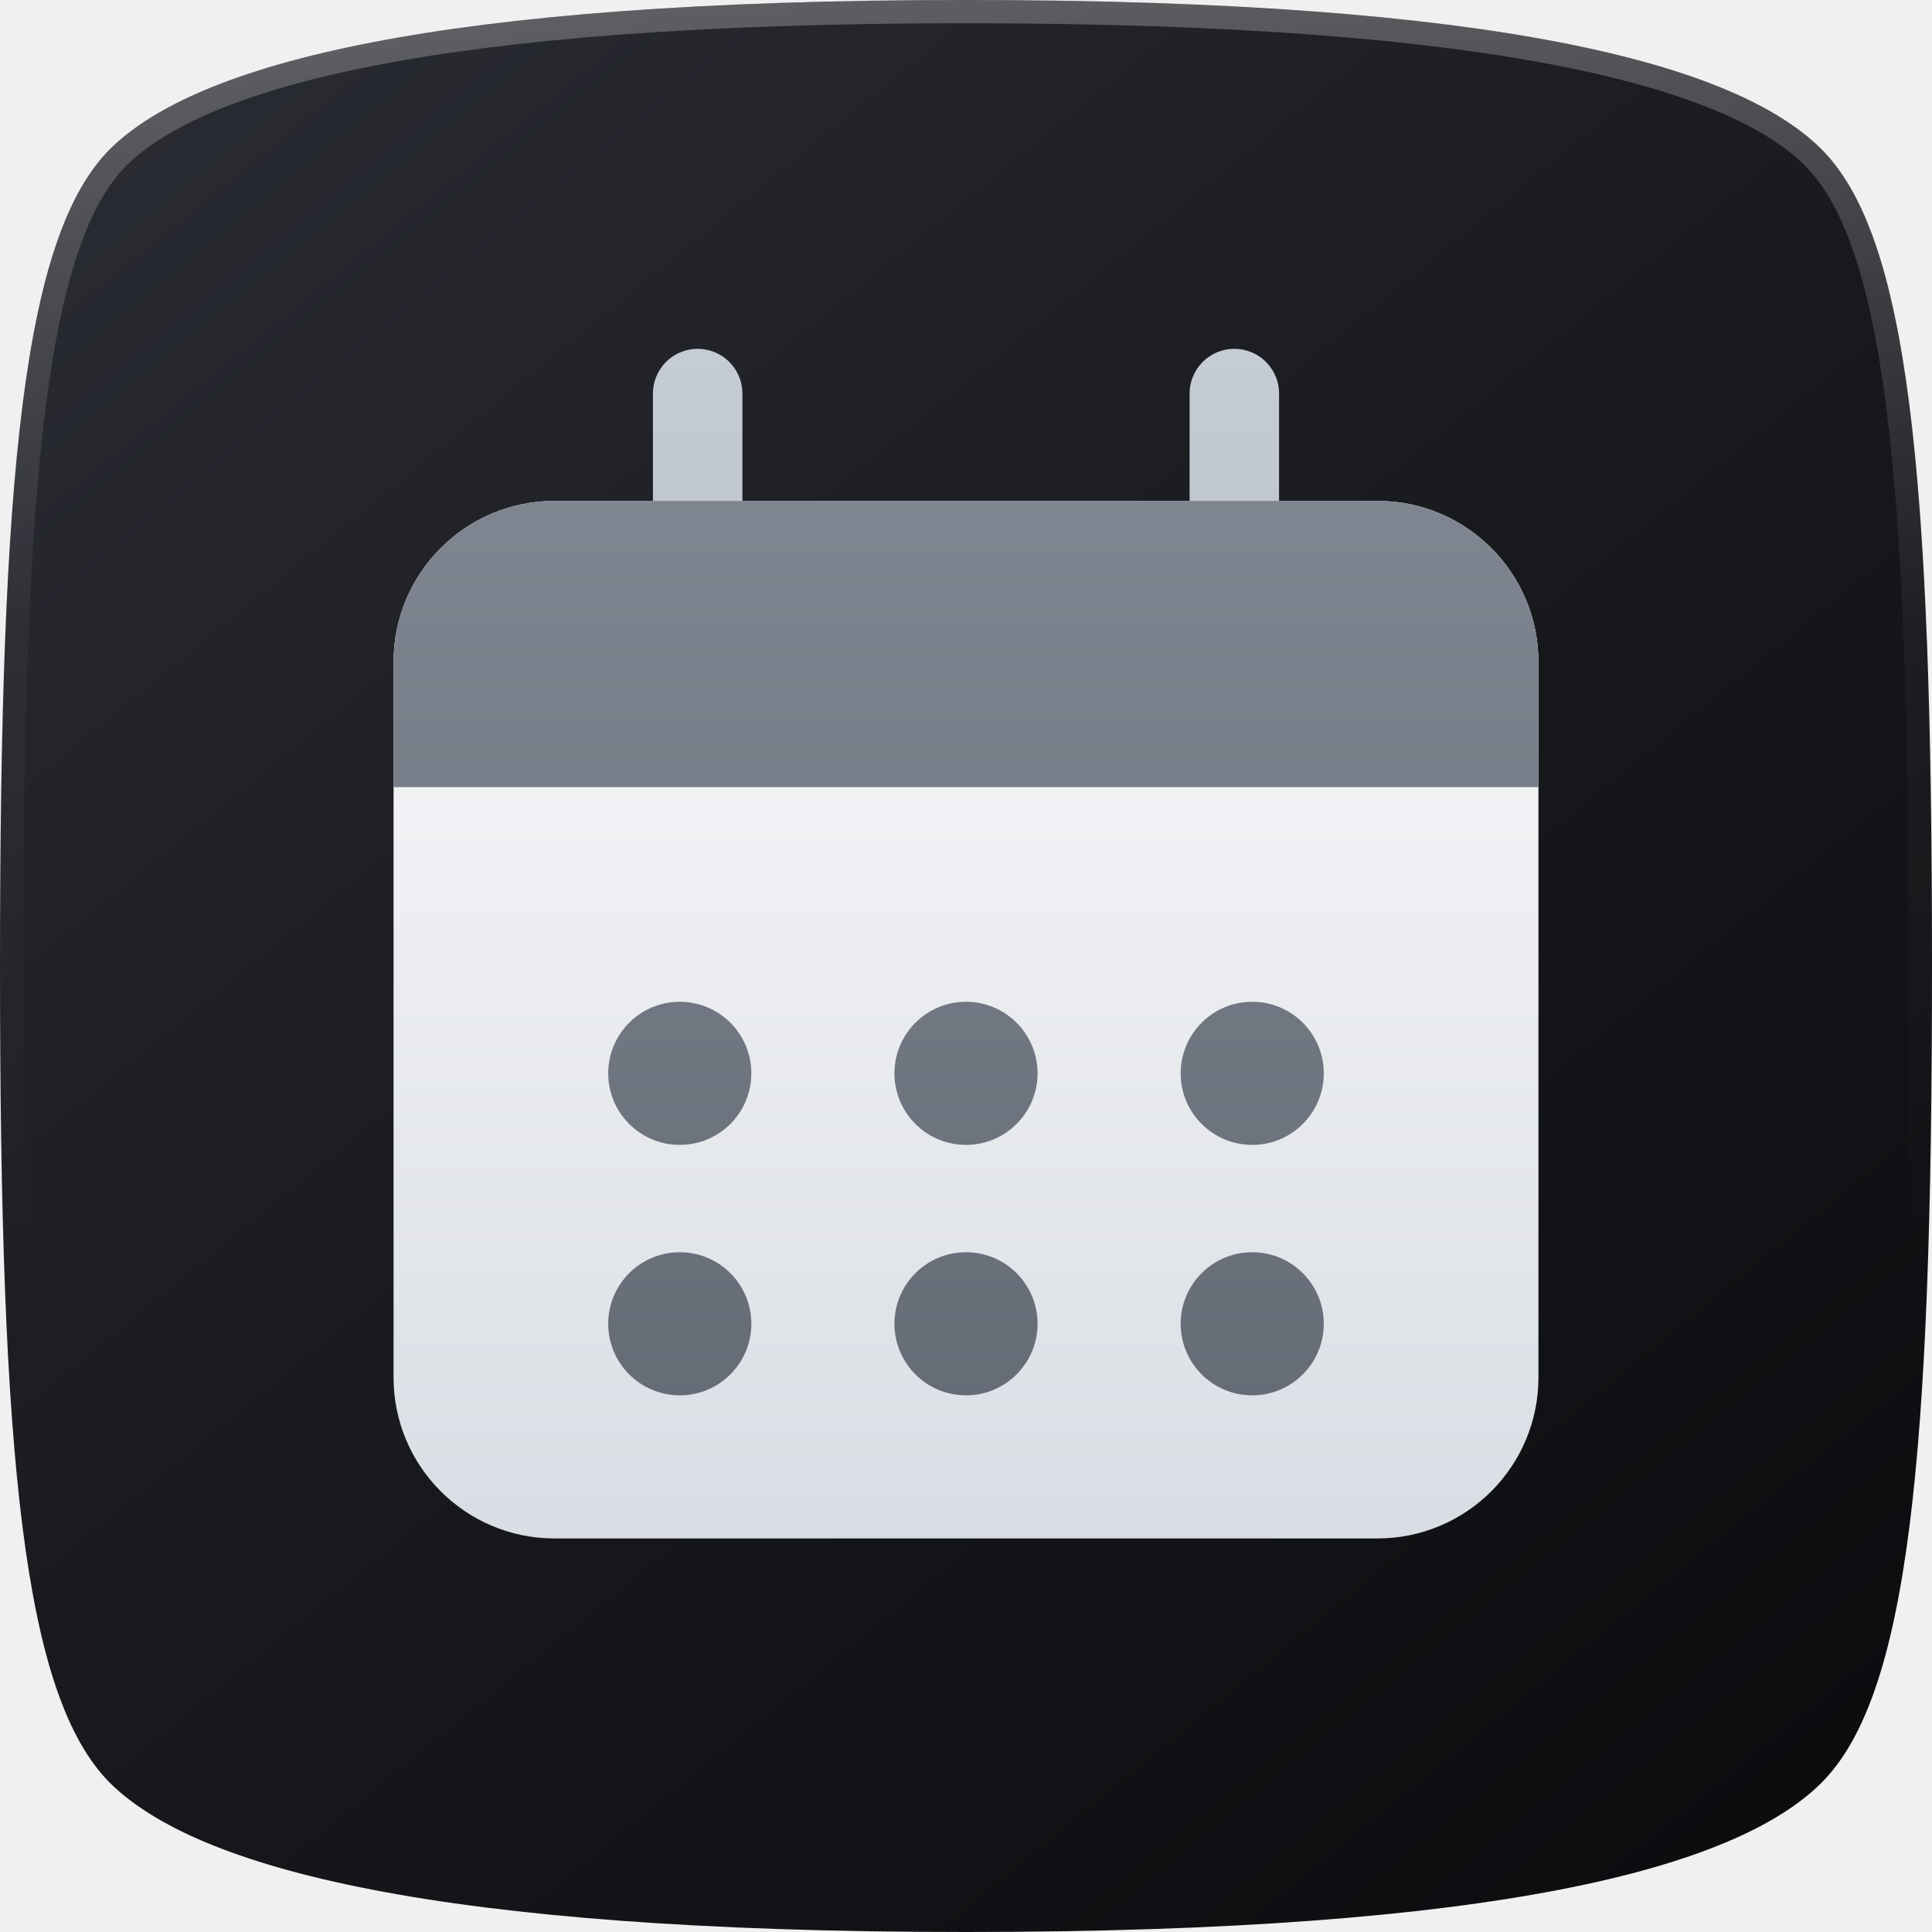
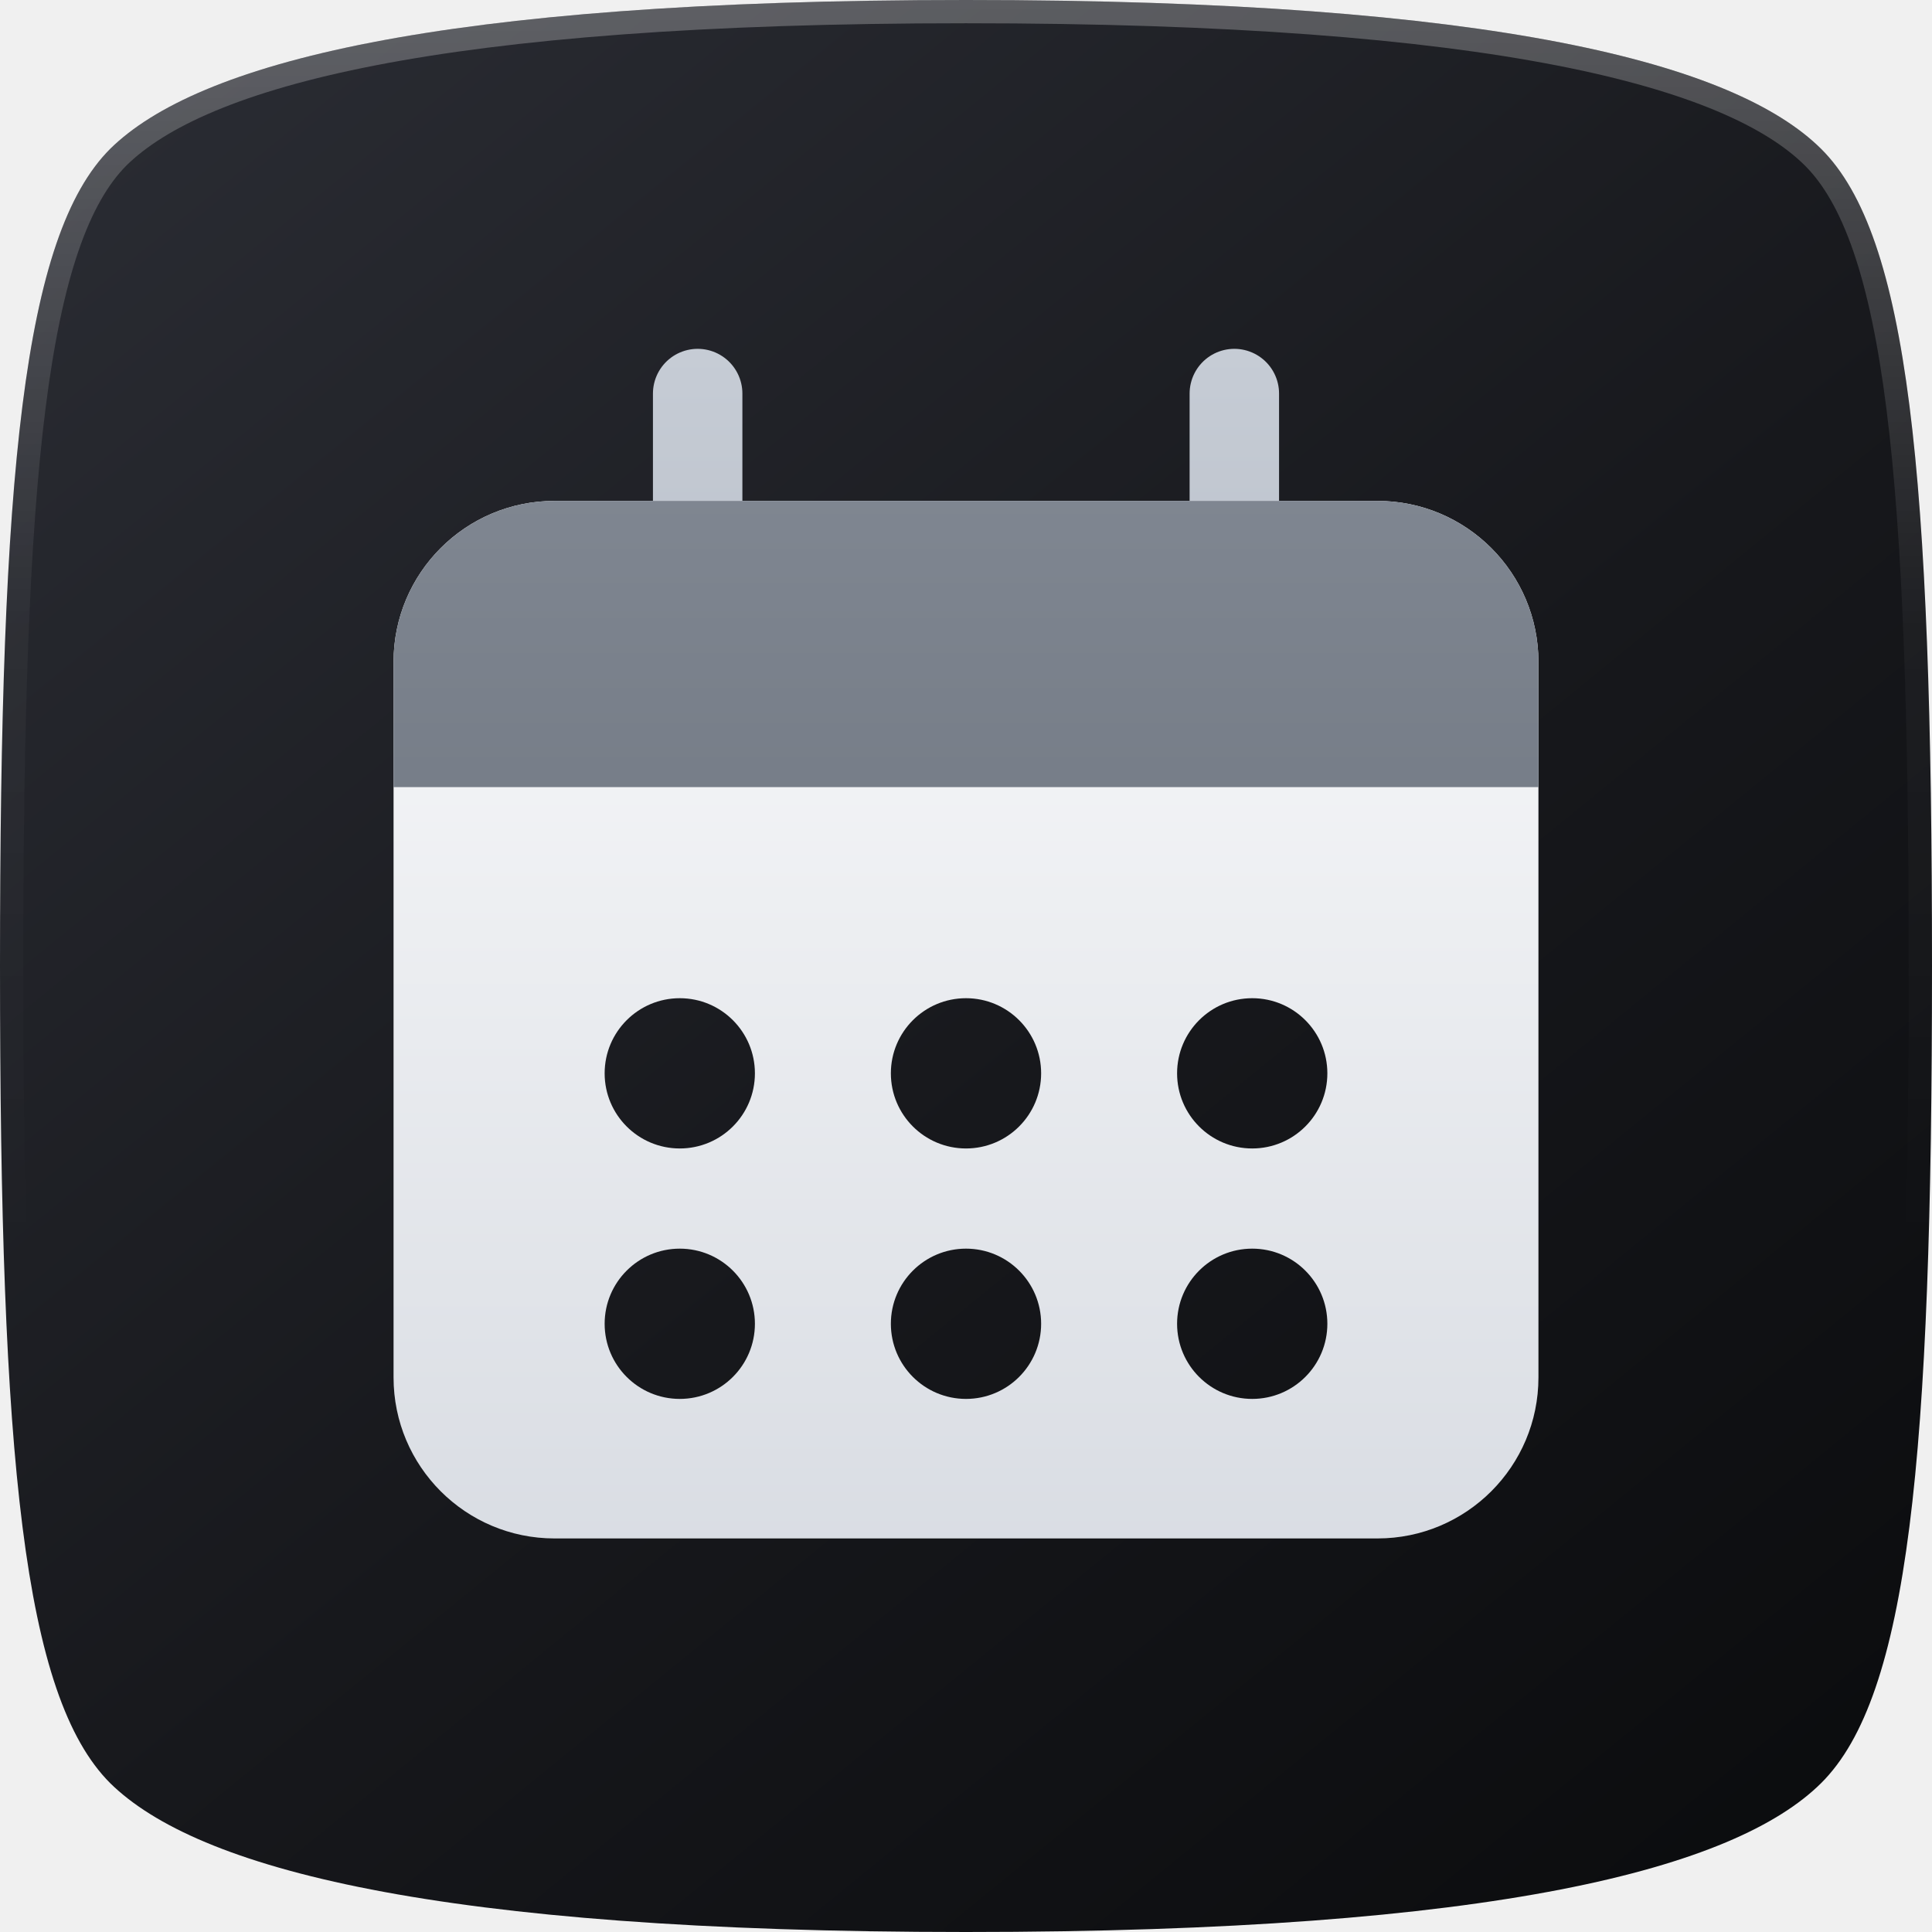
<svg xmlns="http://www.w3.org/2000/svg" viewBox="0 0 108 108" width="512" height="512">
  <defs>
    <clipPath id="sqc" clipPathUnits="objectBoundingBox">
      <path d="M.5,0 C.775,0 .898,.033 .943,.077 C.988,.122 1,.245 1,.5 C1,.755 .988,.878 .943,.923 C.898,.967 .775,1 .5,1 C.225,1 .102,.967 .057,.923 C.012,.878 0,.755 0,.5 C0,.245 .012,.122 .057,.077 C.102,.033 .225,0 .5,0 Z" />
    </clipPath>
    <path id="sqPath" d="M54,0 C83.7,0 97,3.56 101.8,8.32 C106.7,13.18 108,26.46 108,54 C108,81.54 106.7,94.82 101.8,99.68 C97,104.44 83.7,108 54,108 C24.3,108 11,104.44 6.16,99.68 C1.3,94.82 0,81.54 0,54 C0,26.46 1.3,13.18 6.16,8.32 C11,3.56 24.3,0 54,0 Z" />
    <linearGradient id="gTile1" gradientUnits="userSpaceOnUse" x1="10" y1="0" x2="98" y2="108">
      <stop offset="0" stop-color="#2A2C33" />
      <stop offset=".55" stop-color="#17181C" />
      <stop offset="1" stop-color="#0B0C0E" />
    </linearGradient>
    <linearGradient id="gEdge" gradientUnits="userSpaceOnUse" x1="54" y1="0" x2="54" y2="70">
      <stop offset="0" stop-color="#FFFFFF" stop-opacity=".26" />
      <stop offset=".5" stop-color="#FFFFFF" stop-opacity=".04" />
      <stop offset="1" stop-color="#FFFFFF" stop-opacity="0" />
    </linearGradient>
    <linearGradient id="gRed" gradientUnits="userSpaceOnUse" x1="24" y1="16" x2="88" y2="94">
      <stop offset="0" stop-color="#FF6178" />
      <stop offset=".5" stop-color="#E5334E" />
      <stop offset="1" stop-color="#A81232" />
    </linearGradient>
    <linearGradient id="gGlyph" gradientUnits="userSpaceOnUse" x1="54" y1="30" x2="54" y2="80">
      <stop offset="0" stop-color="#FFFFFF" />
      <stop offset="1" stop-color="#BFC4CC" />
    </linearGradient>
    <linearGradient id="gGlyphDim" gradientUnits="userSpaceOnUse" x1="54" y1="28" x2="54" y2="78">
      <stop offset="0" stop-color="#E2E6EB" />
      <stop offset="1" stop-color="#A9AFB9" />
    </linearGradient>
    <linearGradient id="gPpRed" x1="0" y1="0" x2="1" y2="1">
      <stop offset="0" stop-color="#FF6178" />
      <stop offset=".5" stop-color="#E5334E" />
      <stop offset="1" stop-color="#A81232" />
    </linearGradient>
    <linearGradient id="gPpWhite" x1="0" y1="0" x2="0" y2="1">
      <stop offset="0" stop-color="#FFFFFF" />
      <stop offset="1" stop-color="#BFC4CC" />
    </linearGradient>
    <radialGradient id="gemGreen" gradientUnits="userSpaceOnUse" cx="54" cy="100" r="48">
      <stop offset="0" stop-color="#12A150" stop-opacity="1" />
      <stop offset=".45" stop-color="#12A150" stop-opacity="1" />
      <stop offset="1" stop-color="#12A150" stop-opacity="0" />
    </radialGradient>
    <radialGradient id="gemYellow" gradientUnits="userSpaceOnUse" cx="6" cy="54" r="48">
      <stop offset="0" stop-color="#FFBB00" stop-opacity="1" />
      <stop offset=".45" stop-color="#FFBB00" stop-opacity="1" />
      <stop offset="1" stop-color="#FFBB00" stop-opacity="0" />
    </radialGradient>
    <radialGradient id="gemRed" gradientUnits="userSpaceOnUse" cx="54" cy="6" r="48">
      <stop offset="0" stop-color="#F0322A" stop-opacity="1" />
      <stop offset=".45" stop-color="#F0322A" stop-opacity="1" />
      <stop offset="1" stop-color="#F0322A" stop-opacity="0" />
    </radialGradient>
    <linearGradient id="orBase" gradientUnits="userSpaceOnUse" x1="8" y1="2" x2="100" y2="106">
      <stop offset="0" stop-color="#FFE93B" />
      <stop offset=".3" stop-color="#FFC400" />
      <stop offset=".64" stop-color="#FF8A00" />
      <stop offset="1" stop-color="#F0490A" />
    </linearGradient>
    <radialGradient id="orBloom" gradientUnits="userSpaceOnUse" cx="33" cy="28" r="56">
      <stop offset="0" stop-color="#FFF6B0" stop-opacity=".8" />
      <stop offset=".45" stop-color="#FFD84A" stop-opacity=".3" />
      <stop offset="1" stop-color="#FFD84A" stop-opacity="0" />
    </radialGradient>
    <linearGradient id="gS1" gradientUnits="userSpaceOnUse" x1="54" y1="18" x2="54" y2="92">
      <stop offset="0" stop-color="#FFFFFF" />
      <stop offset="1" stop-color="#D6DAE1" />
    </linearGradient>
    <linearGradient id="gS2" gradientUnits="userSpaceOnUse" x1="54" y1="18" x2="54" y2="92">
      <stop offset="0" stop-color="#C7CDD6" />
      <stop offset="1" stop-color="#9BA2AD" />
    </linearGradient>
    <linearGradient id="gS3" gradientUnits="userSpaceOnUse" x1="54" y1="18" x2="54" y2="92">
      <stop offset="0" stop-color="#848B96" />
      <stop offset="1" stop-color="#5E656F" />
    </linearGradient>
    <clipPath id="sqSelf" clipPathUnits="userSpaceOnUse">
      <use href="#sqPath" />
    </clipPath>
    <clipPath id="holder" clipPathUnits="userSpaceOnUse">
      <rect x="18" y="28" width="72" height="56" rx="9" />
    </clipPath>
    <linearGradient id="gHold" x1="0" y1="0" x2="1" y2="1">
      <stop offset="0" stop-color="#A81433" />
      <stop offset="1" stop-color="#67091E" />
    </linearGradient>
    <linearGradient id="gFlap" x1="0" y1="0" x2="0" y2="1">
      <stop offset="0" stop-color="#FFF1F4" />
      <stop offset="1" stop-color="#F8C9D5" />
    </linearGradient>
    <linearGradient id="gW1" x1="0" y1="0" x2="0" y2="1">
      <stop offset="0" stop-color="#FFFFFF" />
      <stop offset="1" stop-color="#EDEFF3" />
    </linearGradient>
    <linearGradient id="gW2" x1="0" y1="0" x2="0" y2="1">
      <stop offset="0" stop-color="#B2BAC5" />
      <stop offset="1" stop-color="#8F98A4" />
    </linearGradient>
    <linearGradient id="gPpOver" x1="0" y1="0" x2="0" y2="1">
      <stop offset="0" stop-color="#FEDCE3" />
      <stop offset="1" stop-color="#F0A6B5" />
    </linearGradient>
    <clipPath id="ppFront" clipPathUnits="userSpaceOnUse">
      <path transform="translate(13,12)" d="M0 0 L23 0 A15 15 0 0 1 23 30 L13 30 L13 50 L0 50 Z" />
    </clipPath>
    <clipPath id="cutA" clipPathUnits="userSpaceOnUse">
      <polygon points="144.5,-47.1 -34.5,155.1 115.7,288.1 294.7,85.9" />
    </clipPath>
    <clipPath id="cutB" clipPathUnits="userSpaceOnUse">
      <polygon points="144.5,-47.1 -34.5,155.1 -184.7,22.1 -5.7,-180.1" />
    </clipPath>
    <clipPath id="sqUser" clipPathUnits="userSpaceOnUse">
      <use href="#sqPath" />
    </clipPath>
  </defs>
  <g clip-path="url(#sqUser)">
    <rect width="108" height="108" fill="url(#gTile1)" />
+     <defs>
+       <mask id="mkCal" maskUnits="userSpaceOnUse" x="0" y="0" width="108" height="108">
+         <rect width="108" height="108" fill="#fff" />
+         <circle cx="38" cy="60" r="4.2" fill="#000" />
+         <circle cx="54" cy="60" r="4.2" fill="#000" />
+         <circle cx="70" cy="60" r="4.2" fill="#000" />
+         <circle cx="38" cy="74" r="4.2" fill="#000" />
+         <circle cx="54" cy="74" r="4.2" fill="#000" />
+         <circle cx="70" cy="74" r="4.2" fill="#000" />
+       </mask>
+     </defs>
    <path d="M39 22 V33" fill="none" stroke="url(#gS2)" stroke-width="5" stroke-linecap="round" />
    <path d="M69 22 V33" fill="none" stroke="url(#gS2)" stroke-width="5" stroke-linecap="round" />
-     <rect x="22" y="28" width="64" height="58" rx="9" fill="url(#gS1)" />
-     <path fill="url(#gS3)" d="M22 37 a9 9 0 0 1 9 -9 h46 a9 9 0 0 1 9 9 v7 h-64 z" />
-     <circle cx="38" cy="60" r="4" fill="url(#gS3)" />
-     <circle cx="54" cy="60" r="4" fill="url(#gS3)" />
-     <circle cx="70" cy="60" r="4" fill="url(#gS3)" />
-     <circle cx="38" cy="74" r="4" fill="url(#gS3)" />
-     <circle cx="54" cy="74" r="4" fill="url(#gS3)" />
-     <circle cx="70" cy="74" r="4" fill="url(#gS3)" />
+     <g mask="url(#mkCal)">
+       <rect x="22" y="28" width="64" height="58" rx="9" fill="url(#gS1)" />
+       <path fill="url(#gS3)" d="M22 37 a9 9 0 0 1 9 -9 h46 a9 9 0 0 1 9 9 v7 h-64 z" />
+     </g>
    <use href="#sqPath" fill="none" stroke="url(#gEdge)" stroke-width="2.6" />
  </g>
</svg>
